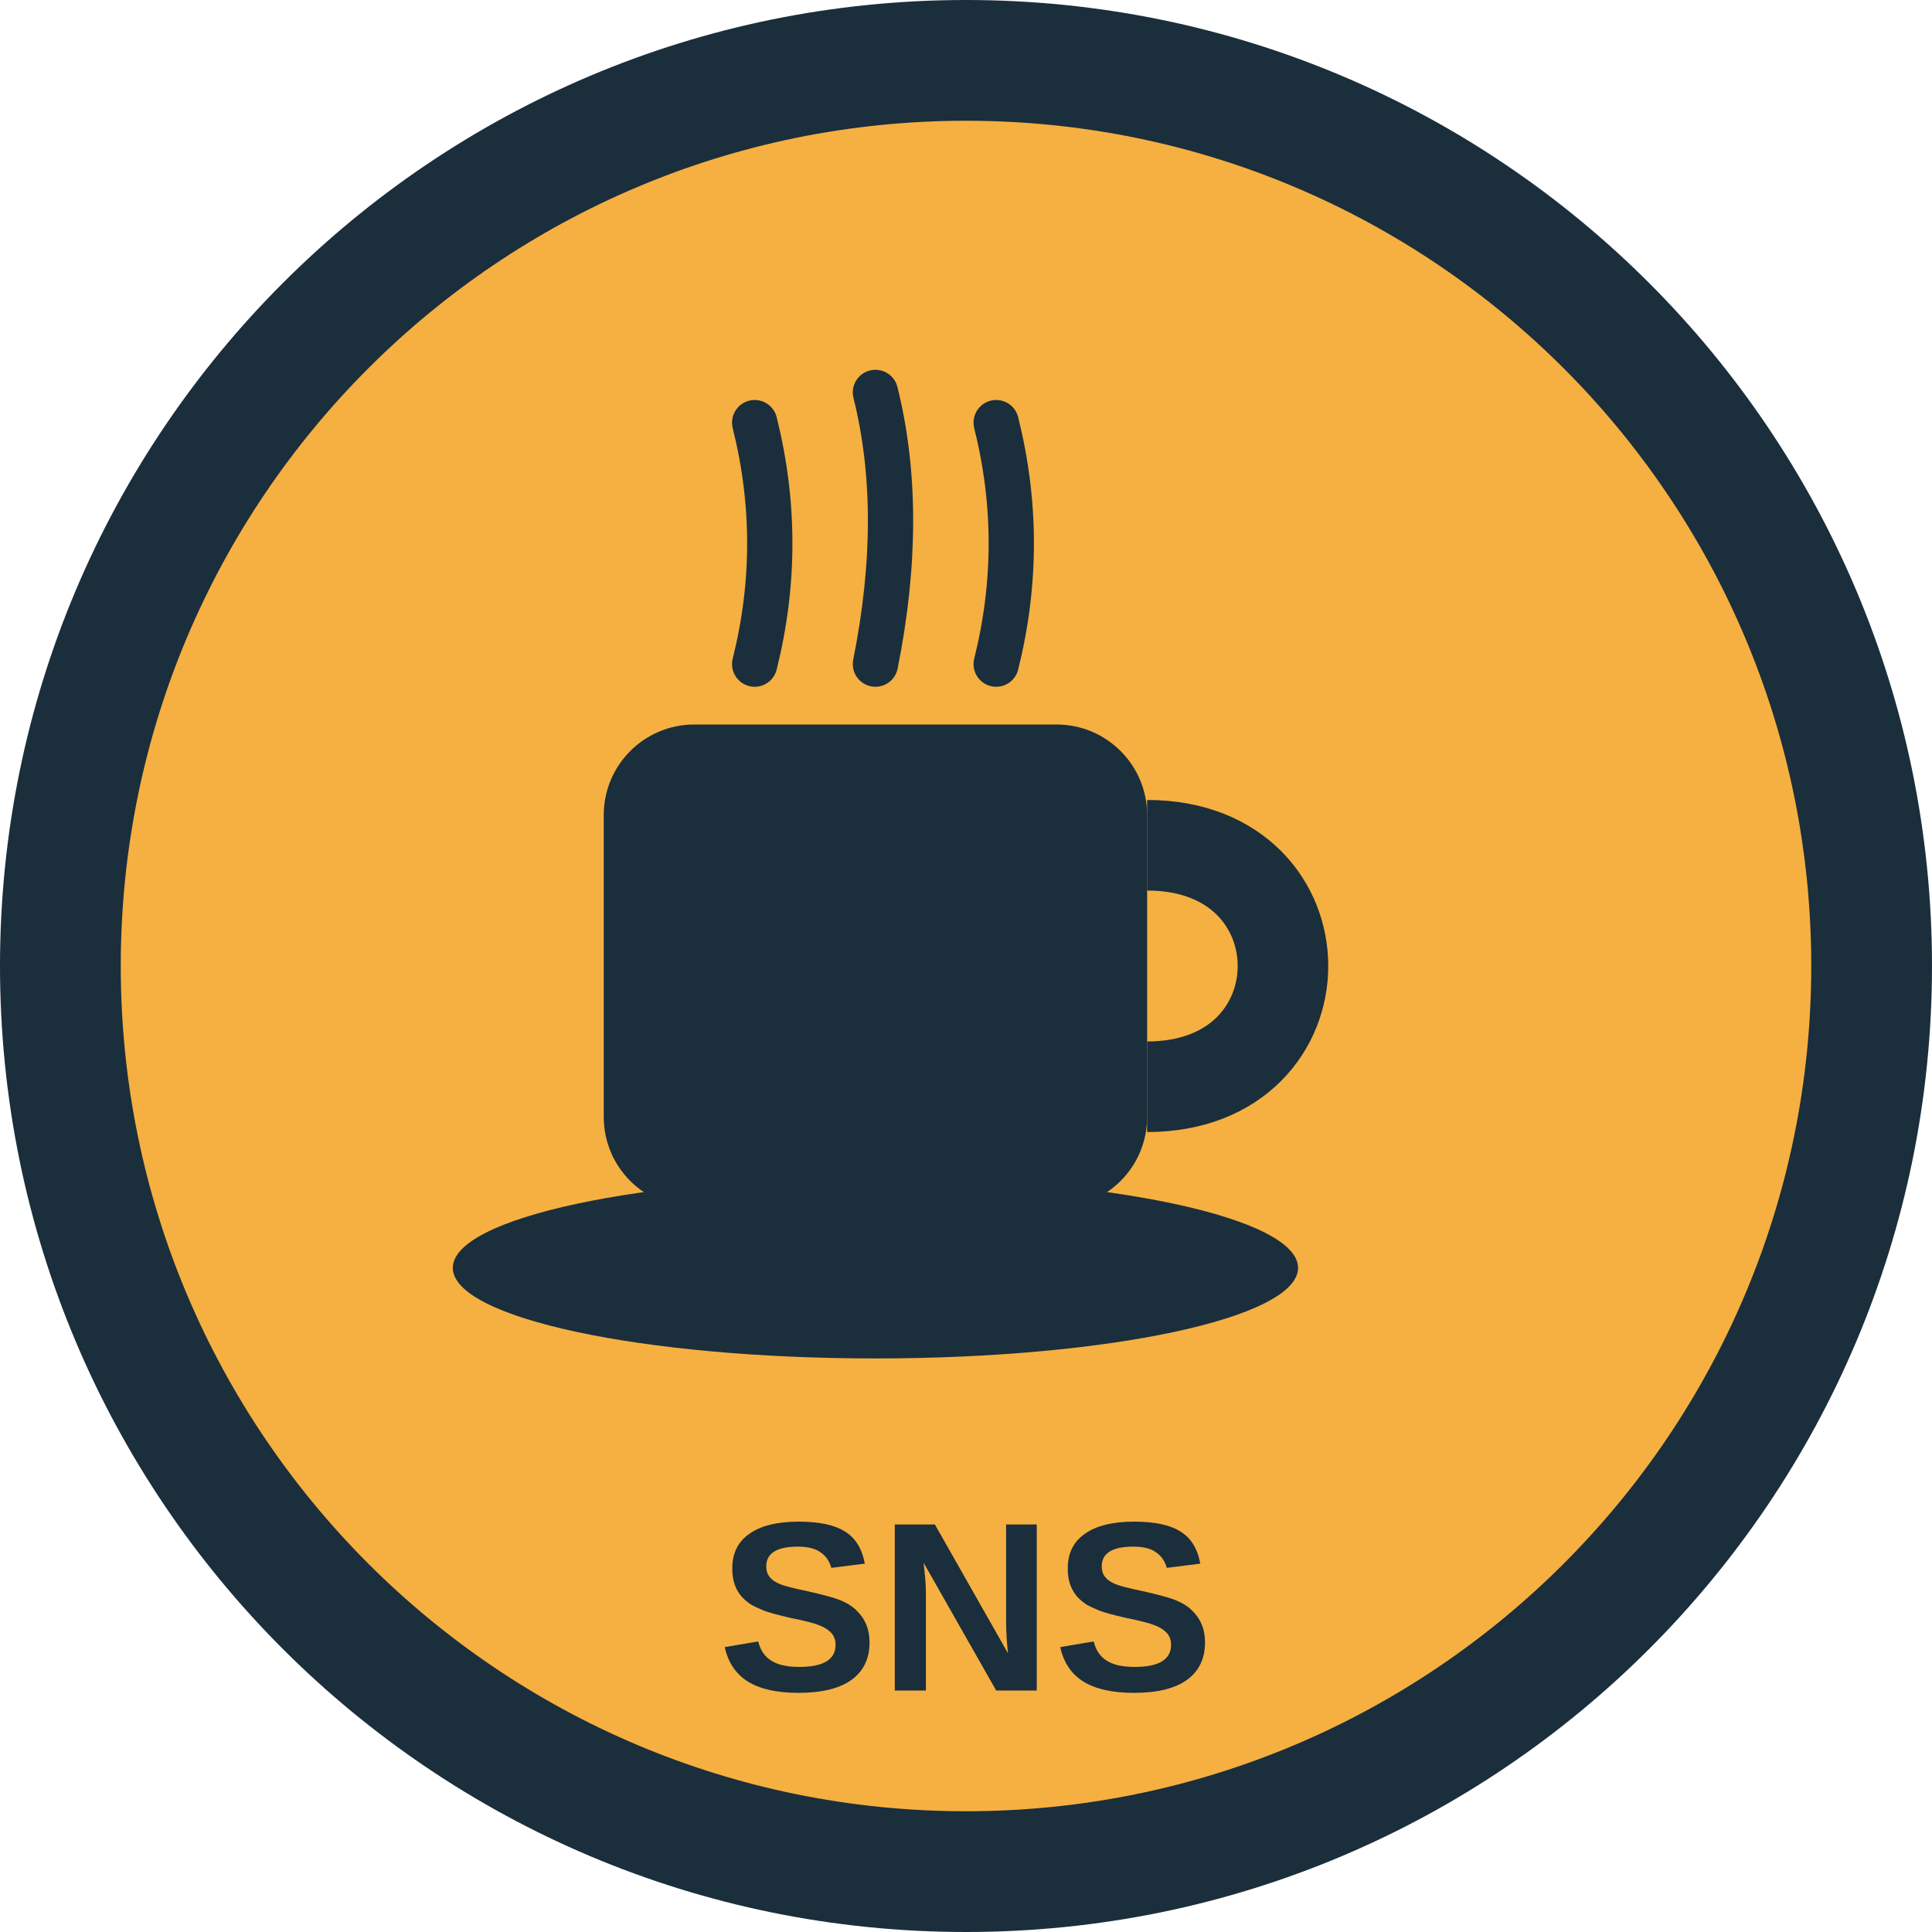
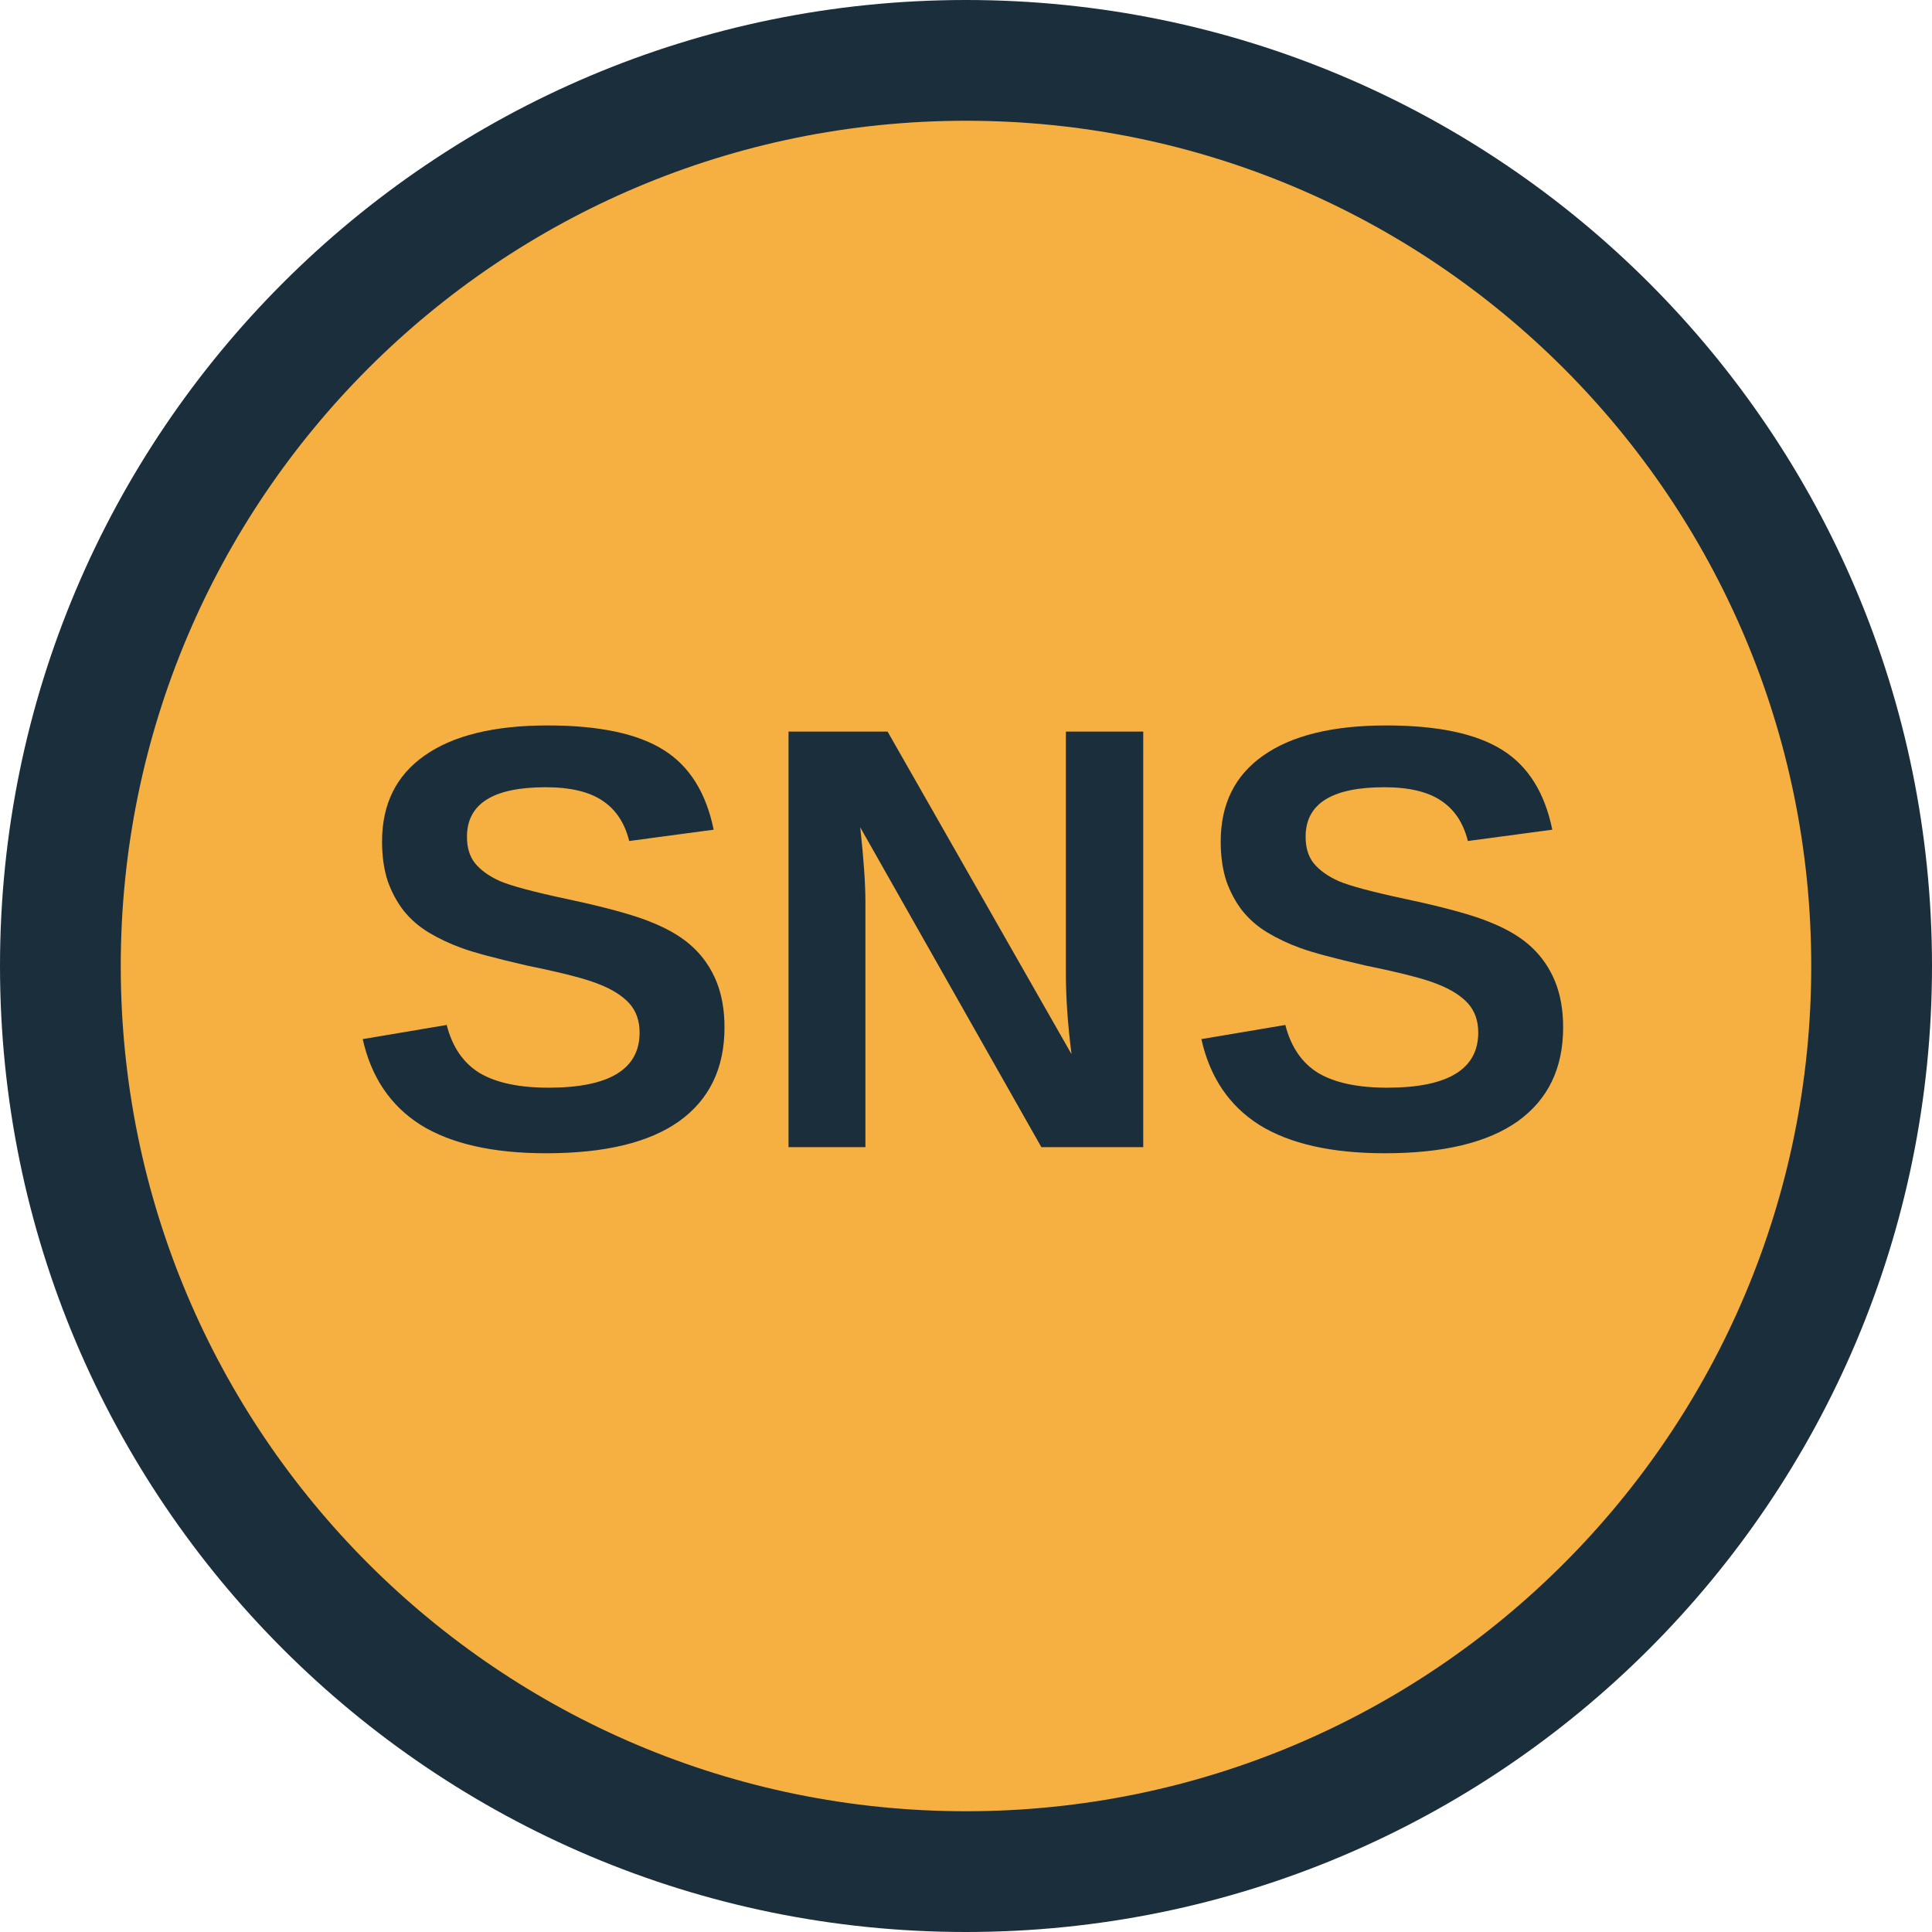
<svg xmlns="http://www.w3.org/2000/svg" viewBox="0 0 64 64">
  <circle cx="32" cy="32" r="32" fill="#1B2E3C" />
  <circle cx="32" cy="32" r="28" fill="#F5B041" />
-   <rect x="20" y="24" width="18" height="16" rx="3" fill="#1B2E3C" />
-   <path d="M38 28 C44 28, 44 36, 38 36" stroke="#1B2E3C" stroke-width="3" fill="none" />
-   <path d="M25 22 Q26 18 25 14" stroke="#1B2E3C" stroke-width="1.5" fill="none" stroke-linecap="round" />
-   <path d="M29 22 Q30 17 29 13" stroke="#1B2E3C" stroke-width="1.5" fill="none" stroke-linecap="round" />
-   <path d="M33 22 Q34 18 33 14" stroke="#1B2E3C" stroke-width="1.5" fill="none" stroke-linecap="round" />
-   <ellipse cx="29" cy="42" rx="14" ry="3" fill="#1B2E3C" />
-   <text x="32" y="56" text-anchor="middle" font-family="Arial,sans-serif" font-size="8" font-weight="bold" fill="#1B2E3C">SNS</text>
+   <text x="32" y="38" text-anchor="middle" font-family="Arial,Helvetica,sans-serif" font-size="20" font-weight="bold" fill="#1B2E3C">SNS</text>
</svg>
